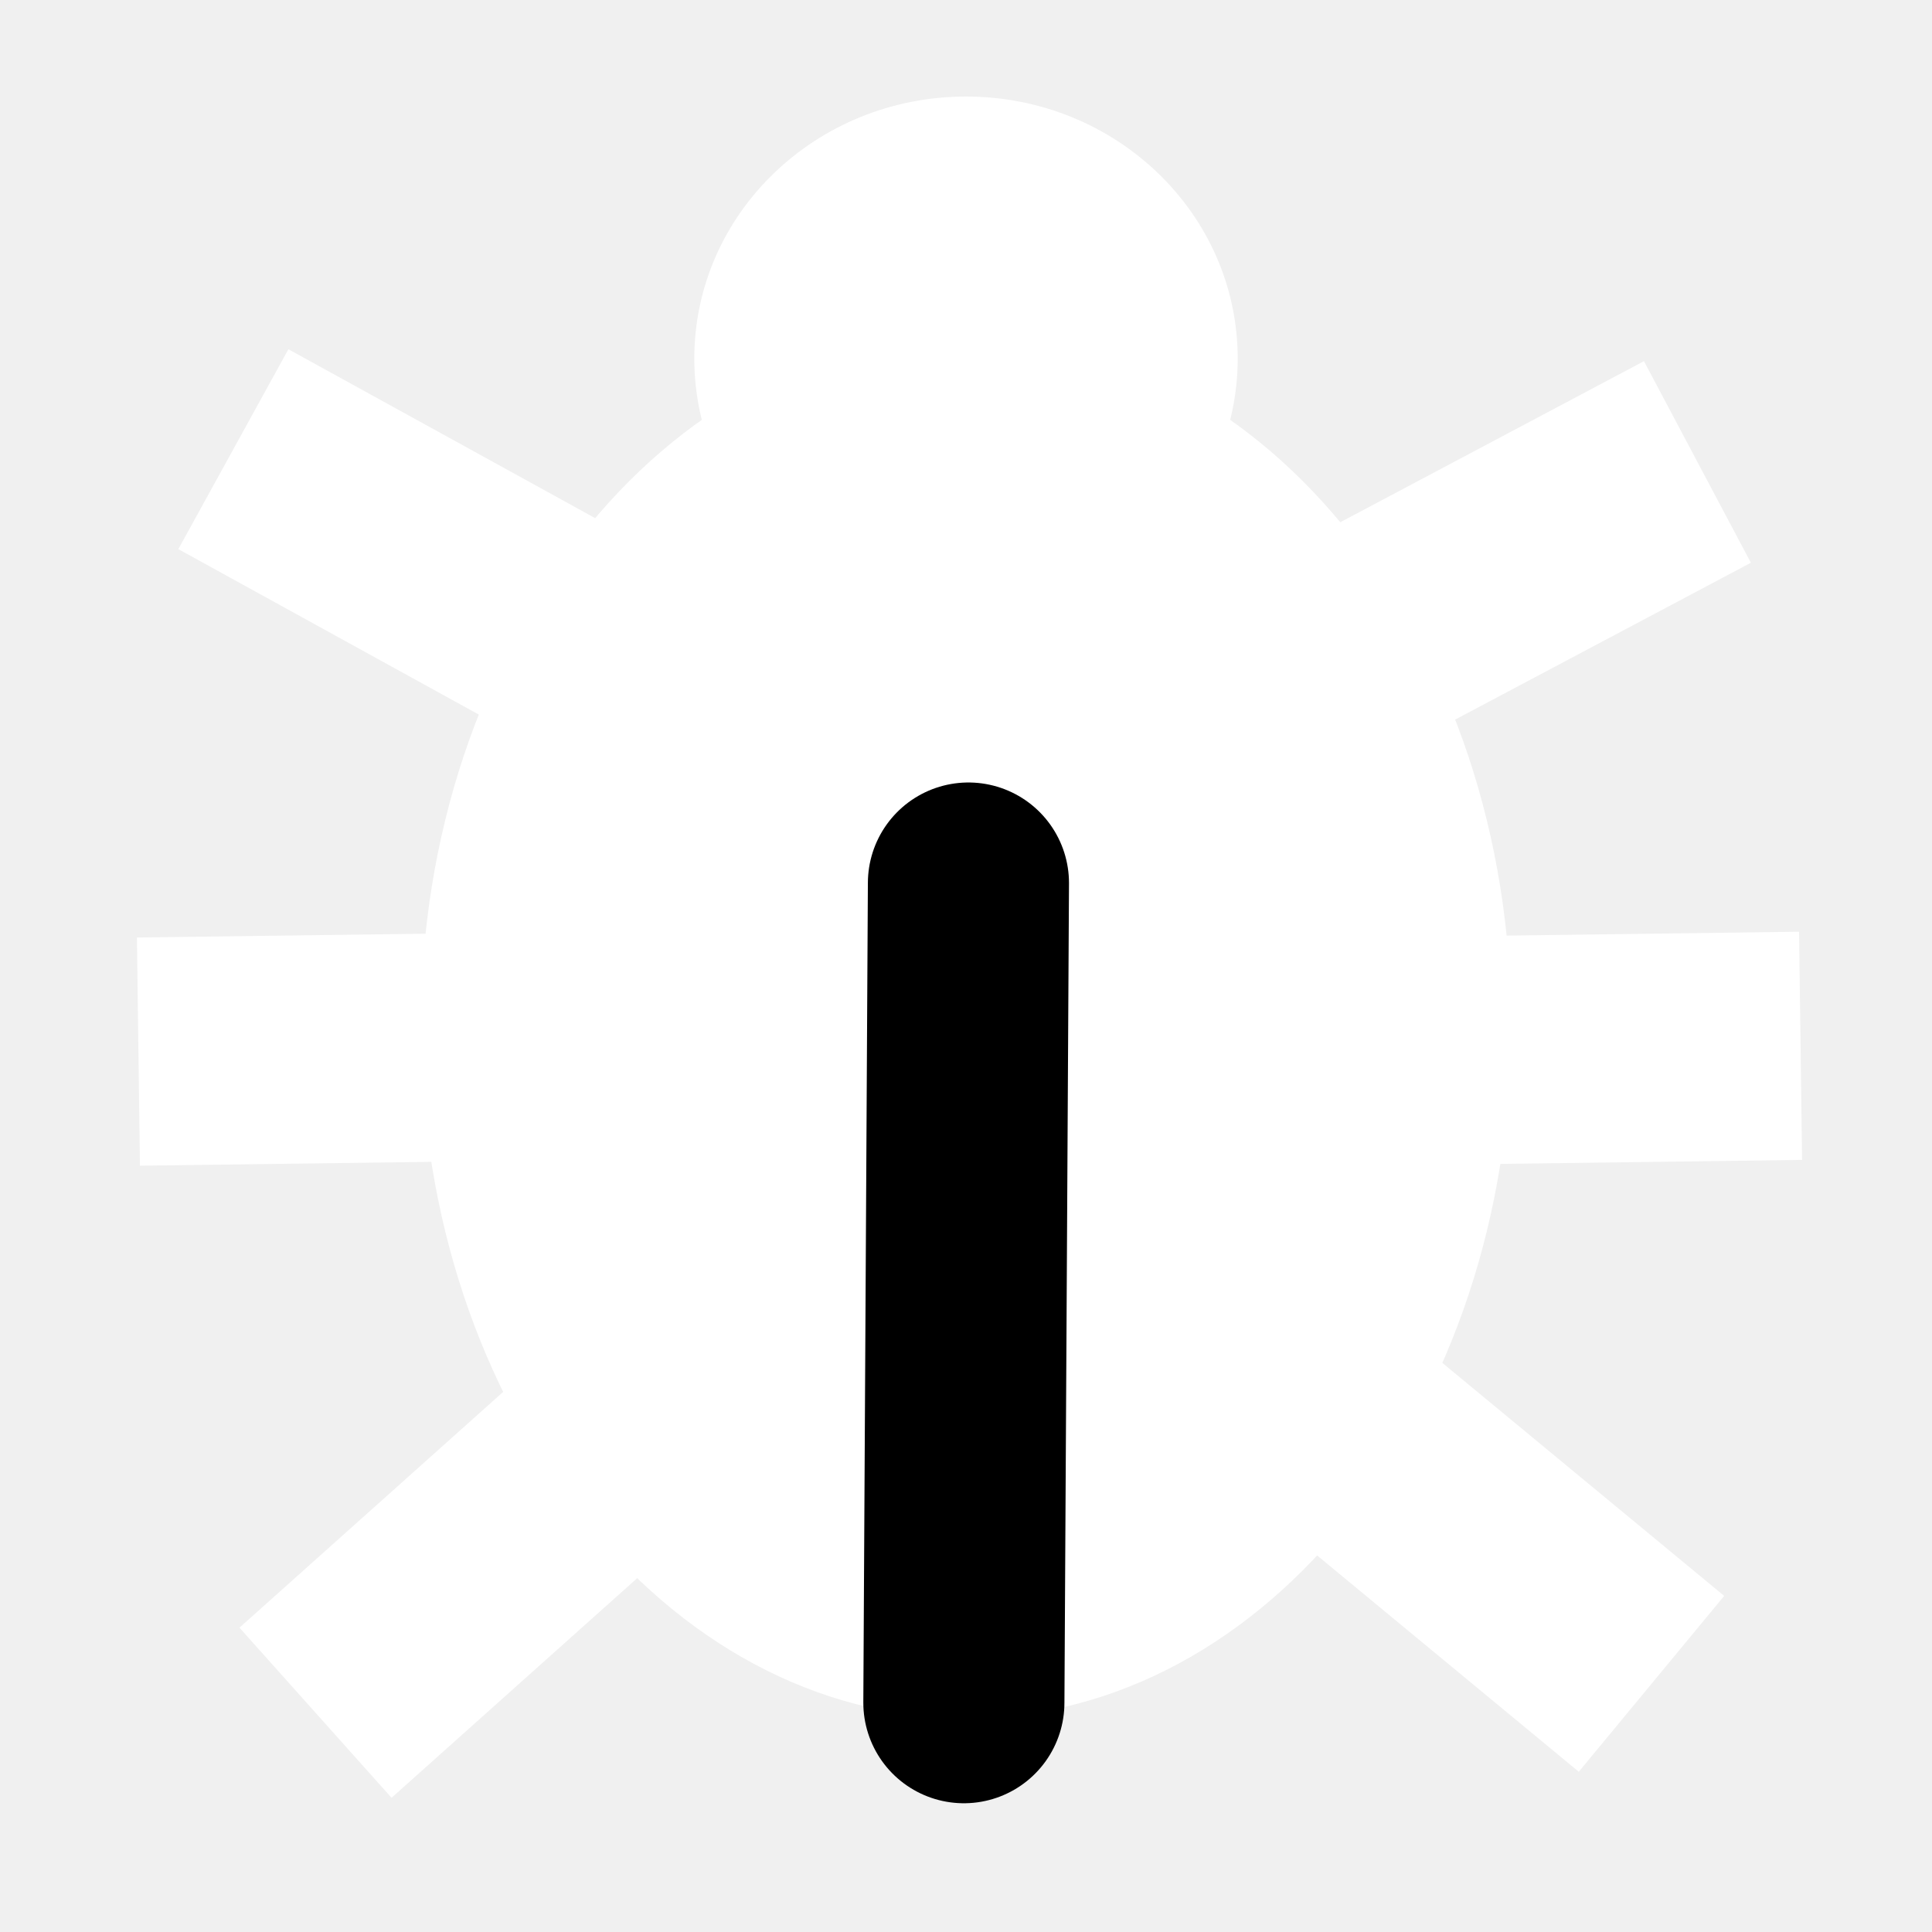
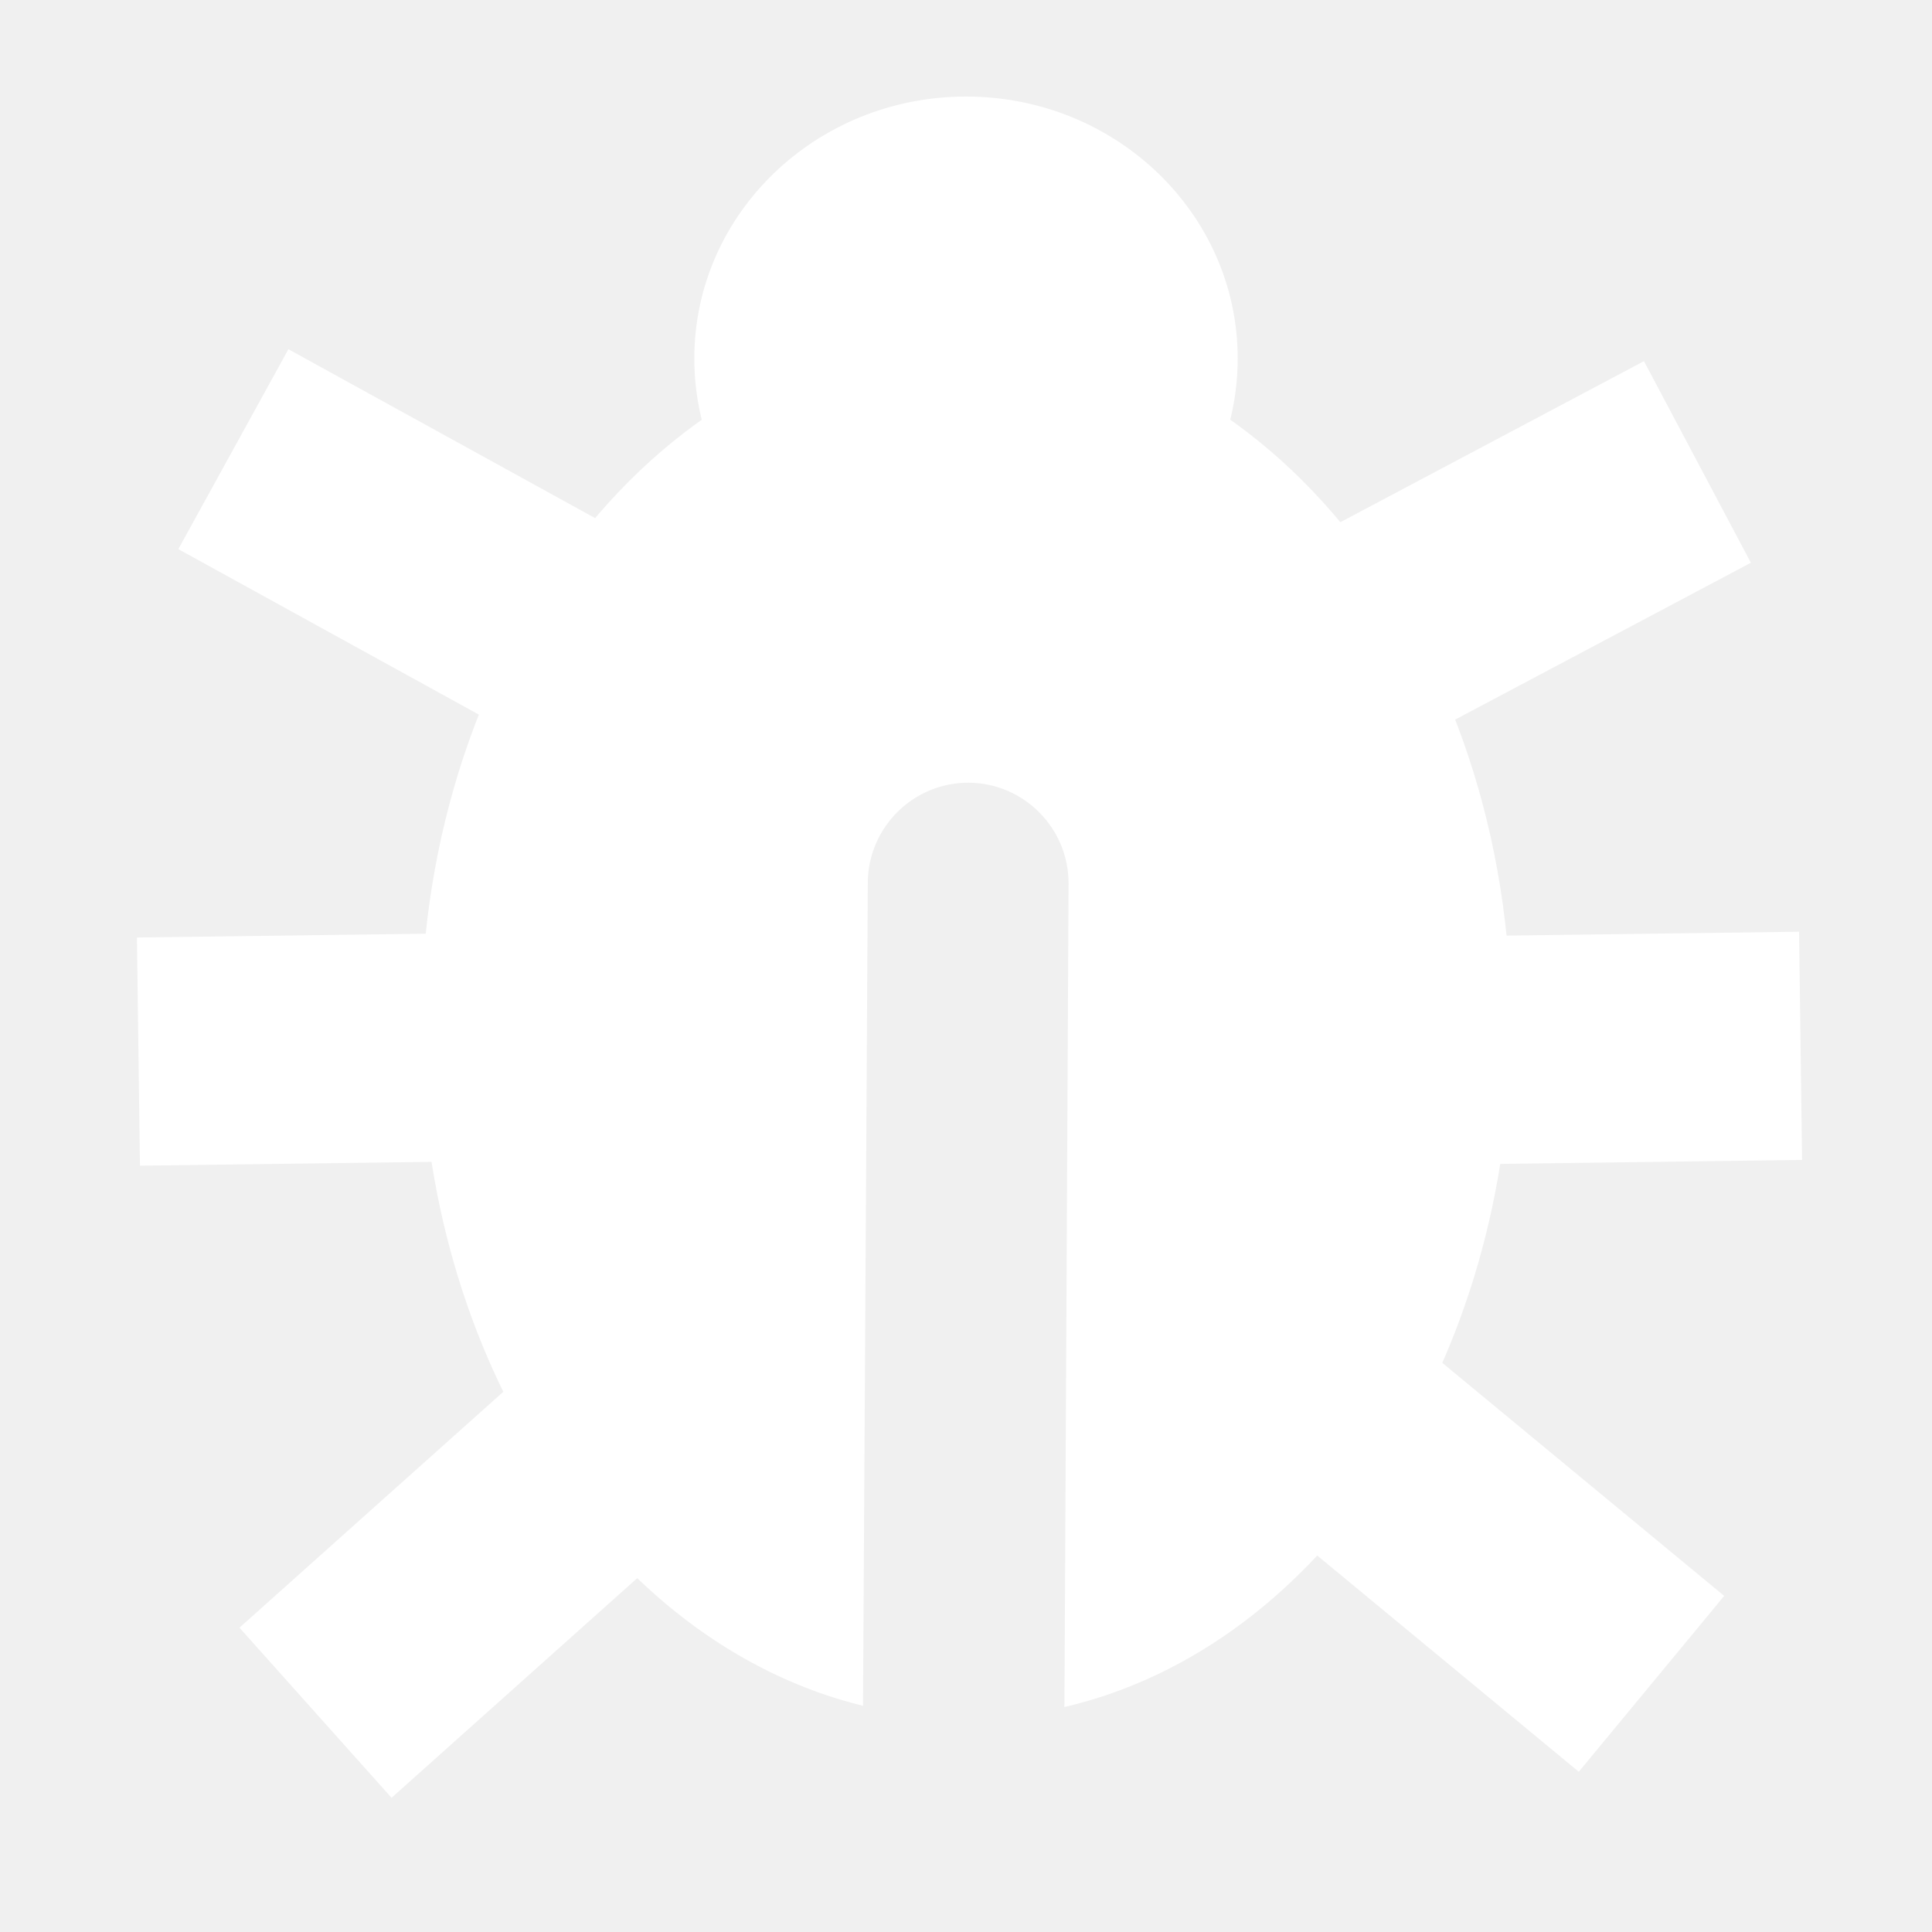
- <svg xmlns="http://www.w3.org/2000/svg" id="svg8" version="1.1" viewBox="0 0 6.35 6.35" height="24" width="24">
+ <svg xmlns="http://www.w3.org/2000/svg" width="24" height="24" viewBox="0 0 6.35 6.35" version="1.1" id="svg8">
  <defs id="defs2" />
-   <g transform="translate(-0.3589899,-0.2946652)" id="layer1">
-     <ellipse ry="2.276" rx="1.792" cy="3.666" cx="3.534" id="path2786" style="opacity:1;vector-effect:none;fill:#ffffff;fill-opacity:1;fill-rule:nonzero;stroke:none;stroke-width:1.104;stroke-linecap:butt;stroke-linejoin:miter;stroke-miterlimit:4;stroke-dasharray:none;stroke-dashoffset:0;stroke-opacity:1" />
-     <path id="path2790" d="M 2.869,4.607 1.396,5.924" style="font-variation-settings:normal;opacity:1;vector-effect:none;fill:none;fill-opacity:1;stroke:#ffffff;stroke-width:0.75px;stroke-linecap:butt;stroke-linejoin:miter;stroke-miterlimit:4;stroke-dasharray:none;stroke-dashoffset:0;stroke-opacity:1;stop-color:#000000;stop-opacity:1" />
-     <path id="path2792" d="m 4.471,4.741 1.316,1.088 v 0" style="font-variation-settings:normal;opacity:1;vector-effect:none;fill:none;fill-opacity:1;stroke:#ffffff;stroke-width:0.75px;stroke-linecap:butt;stroke-linejoin:miter;stroke-miterlimit:4;stroke-dasharray:none;stroke-dashoffset:0;stroke-opacity:1;stop-color:#000000;stop-opacity:1" />
-     <path id="path2794" d="m 4.234,3.759 2.043,-0.027" style="font-variation-settings:normal;opacity:1;vector-effect:none;fill:none;fill-opacity:1;stroke:#ffffff;stroke-width:0.75px;stroke-linecap:butt;stroke-linejoin:miter;stroke-miterlimit:4;stroke-dasharray:none;stroke-dashoffset:0;stroke-opacity:1;stop-color:#000000;stop-opacity:1" />
-     <path id="path2796" d="M 3.18,2.902 1.126,1.771" style="fill:none;stroke:#ffffff;stroke-width:0.75px;stroke-linecap:butt;stroke-linejoin:miter;stroke-opacity:1" />
-     <path style="font-variation-settings:normal;opacity:1;vector-effect:none;fill:none;fill-opacity:1;stroke:#ffffff;stroke-width:0.75px;stroke-linecap:butt;stroke-linejoin:miter;stroke-miterlimit:4;stroke-dasharray:none;stroke-dashoffset:0;stroke-opacity:1;stop-color:#000000;stop-opacity:1" d="M 0.814,3.751 2.857,3.724" id="path2794-56" />
-     <path style="fill:none;stroke:#ffffff;stroke-width:0.75px;stroke-linecap:butt;stroke-linejoin:miter;stroke-opacity:1" d="M 5.938,1.813 3.866,2.912" id="path2796-2" />
-     <ellipse ry="0.861" rx="0.893" cy="1.473" cx="3.534" id="path3479" style="font-variation-settings:normal;opacity:1;vector-effect:none;fill:#ffffff;fill-opacity:1;fill-rule:nonzero;stroke:none;stroke-width:0.794;stroke-linecap:round;stroke-linejoin:miter;stroke-miterlimit:4;stroke-dasharray:none;stroke-dashoffset:0;stroke-opacity:1;stop-color:#000000;stop-opacity:1" />
-     <path id="path3477" d="m 3.527,5.891 0.015,-2.694" style="fill:none;stroke:#000000;stroke-width:0.661;stroke-linecap:round;stroke-linejoin:miter;stroke-miterlimit:4;stroke-dasharray:none;stroke-opacity:1" />
+   <g id="layer1" transform="translate(-0.3589899,-0.2946652)">
+     <path transform="matrix(0.2645833,0,0,0.2645833,0.3589899,0.2946652)" d="m 12,4.137 a 6.772,8.604 0 0 0 -6.771,8.604 6.772,8.604 0 0 0 5.492,8.449 1.25,1.25 0 0 1 0,-0.047 l 0.059,-10.18 a 1.25,1.25 0 0 1 1.254,-1.24 1.25,1.25 0 0 1 1.24,1.256 l -0.051,10.18 a 1.25,1.25 0 0 1 -0.002,0.047 6.772,8.604 0 0 0 5.551,-8.465 A 6.772,8.604 0 0 0 12,4.137 Z" style="opacity:1;vector-effect:none;fill:#ffffff;fill-opacity:1;fill-rule:nonzero;stroke:none;stroke-width:4.173;stroke-linecap:butt;stroke-linejoin:miter;stroke-miterlimit:4;stroke-dasharray:none;stroke-dashoffset:0;stroke-opacity:1" id="path2786" />
+     <path style="font-variation-settings:normal;opacity:1;vector-effect:none;fill:none;fill-opacity:1;stroke:#ffffff;stroke-width:0.75px;stroke-linecap:butt;stroke-linejoin:miter;stroke-miterlimit:4;stroke-dasharray:none;stroke-dashoffset:0;stroke-opacity:1;stop-color:#000000;stop-opacity:1" d="M 2.869,4.607 1.396,5.924" id="path2790" />
+     <path style="font-variation-settings:normal;opacity:1;vector-effect:none;fill:none;fill-opacity:1;stroke:#ffffff;stroke-width:0.75px;stroke-linecap:butt;stroke-linejoin:miter;stroke-miterlimit:4;stroke-dasharray:none;stroke-dashoffset:0;stroke-opacity:1;stop-color:#000000;stop-opacity:1" d="m 4.471,4.741 1.316,1.088 v 0" id="path2792" />
+     <path style="font-variation-settings:normal;opacity:1;vector-effect:none;fill:none;fill-opacity:1;stroke:#ffffff;stroke-width:0.75px;stroke-linecap:butt;stroke-linejoin:miter;stroke-miterlimit:4;stroke-dasharray:none;stroke-dashoffset:0;stroke-opacity:1;stop-color:#000000;stop-opacity:1" d="m 4.234,3.759 2.043,-0.027" id="path2794" />
+     <path style="fill:none;stroke:#ffffff;stroke-width:0.75px;stroke-linecap:butt;stroke-linejoin:miter;stroke-opacity:1" d="M 3.18,2.902 1.126,1.771" id="path2796" />
+     <path id="path2794-56" d="M 0.814,3.751 2.857,3.724" style="font-variation-settings:normal;opacity:1;vector-effect:none;fill:none;fill-opacity:1;stroke:#ffffff;stroke-width:0.75px;stroke-linecap:butt;stroke-linejoin:miter;stroke-miterlimit:4;stroke-dasharray:none;stroke-dashoffset:0;stroke-opacity:1;stop-color:#000000;stop-opacity:1" />
+     <path id="path2796-2" d="M 5.938,1.813 3.866,2.912" style="fill:none;stroke:#ffffff;stroke-width:0.75px;stroke-linecap:butt;stroke-linejoin:miter;stroke-opacity:1" />
+     <ellipse style="font-variation-settings:normal;opacity:1;vector-effect:none;fill:#ffffff;fill-opacity:1;fill-rule:nonzero;stroke:none;stroke-width:0.794;stroke-linecap:round;stroke-linejoin:miter;stroke-miterlimit:4;stroke-dasharray:none;stroke-dashoffset:0;stroke-opacity:1;stop-color:#000000;stop-opacity:1" id="path3479" cx="3.534" cy="1.473" rx="0.893" ry="0.861" />
  </g>
</svg>
